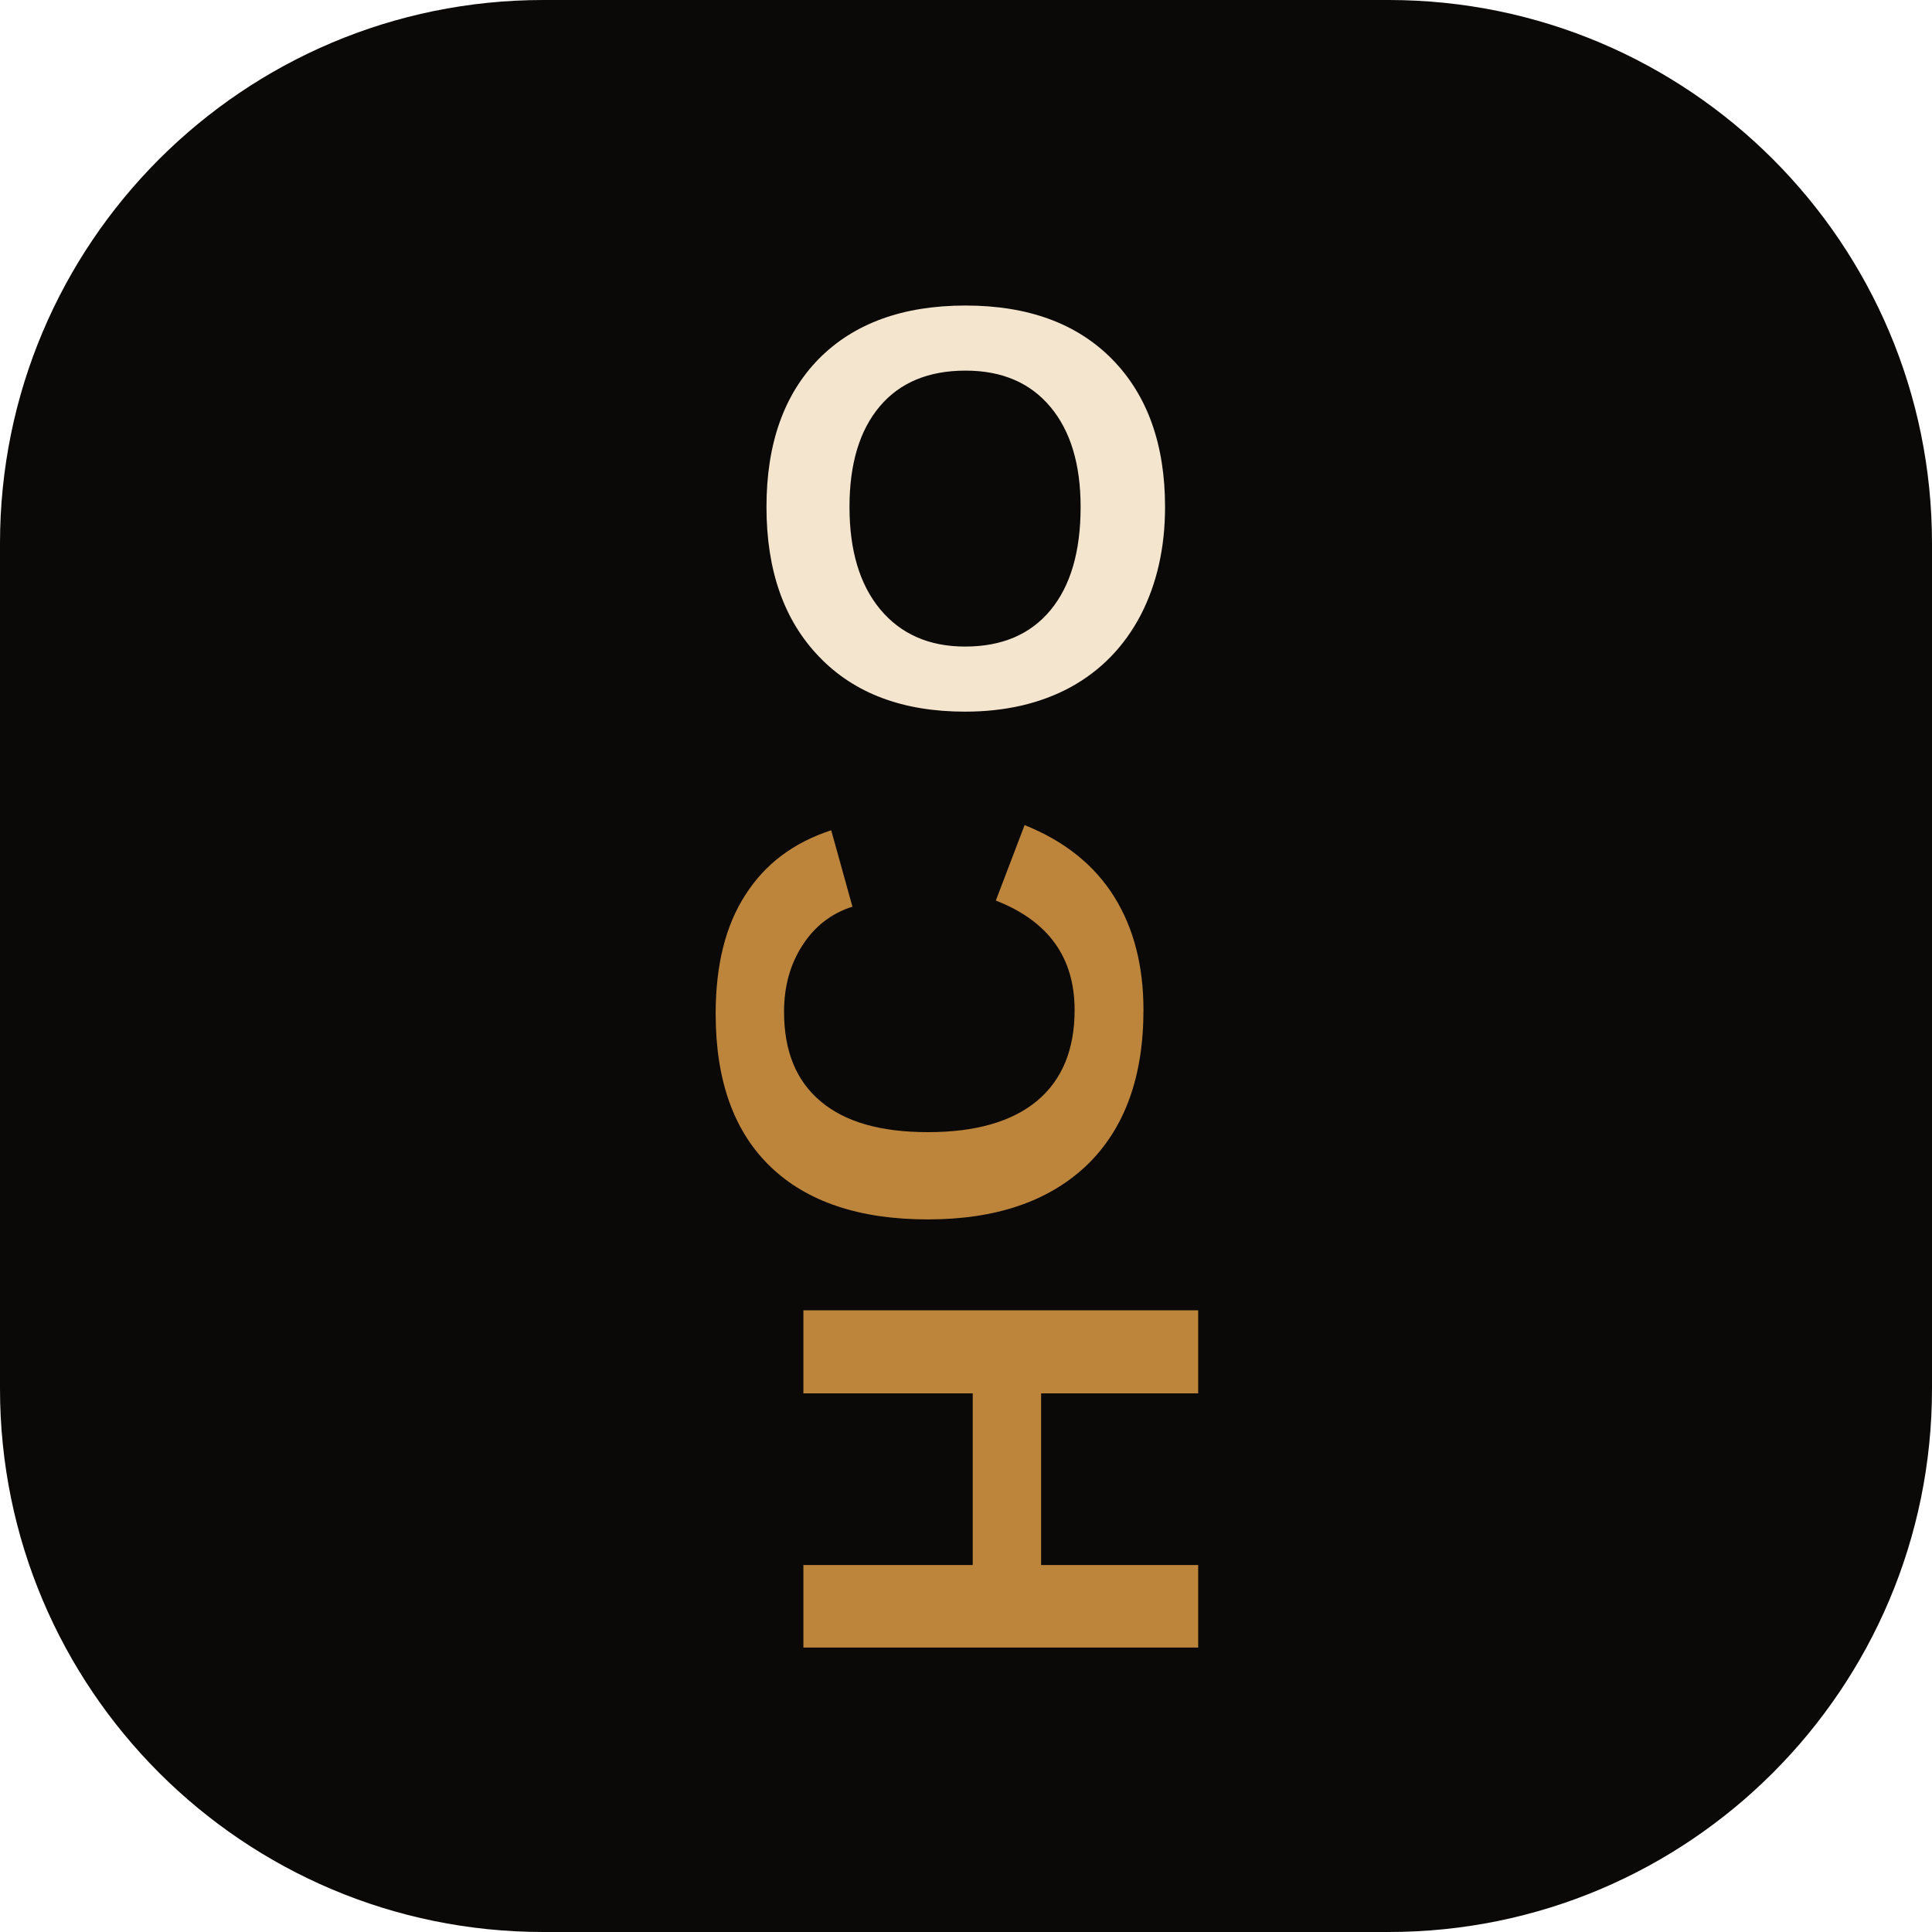
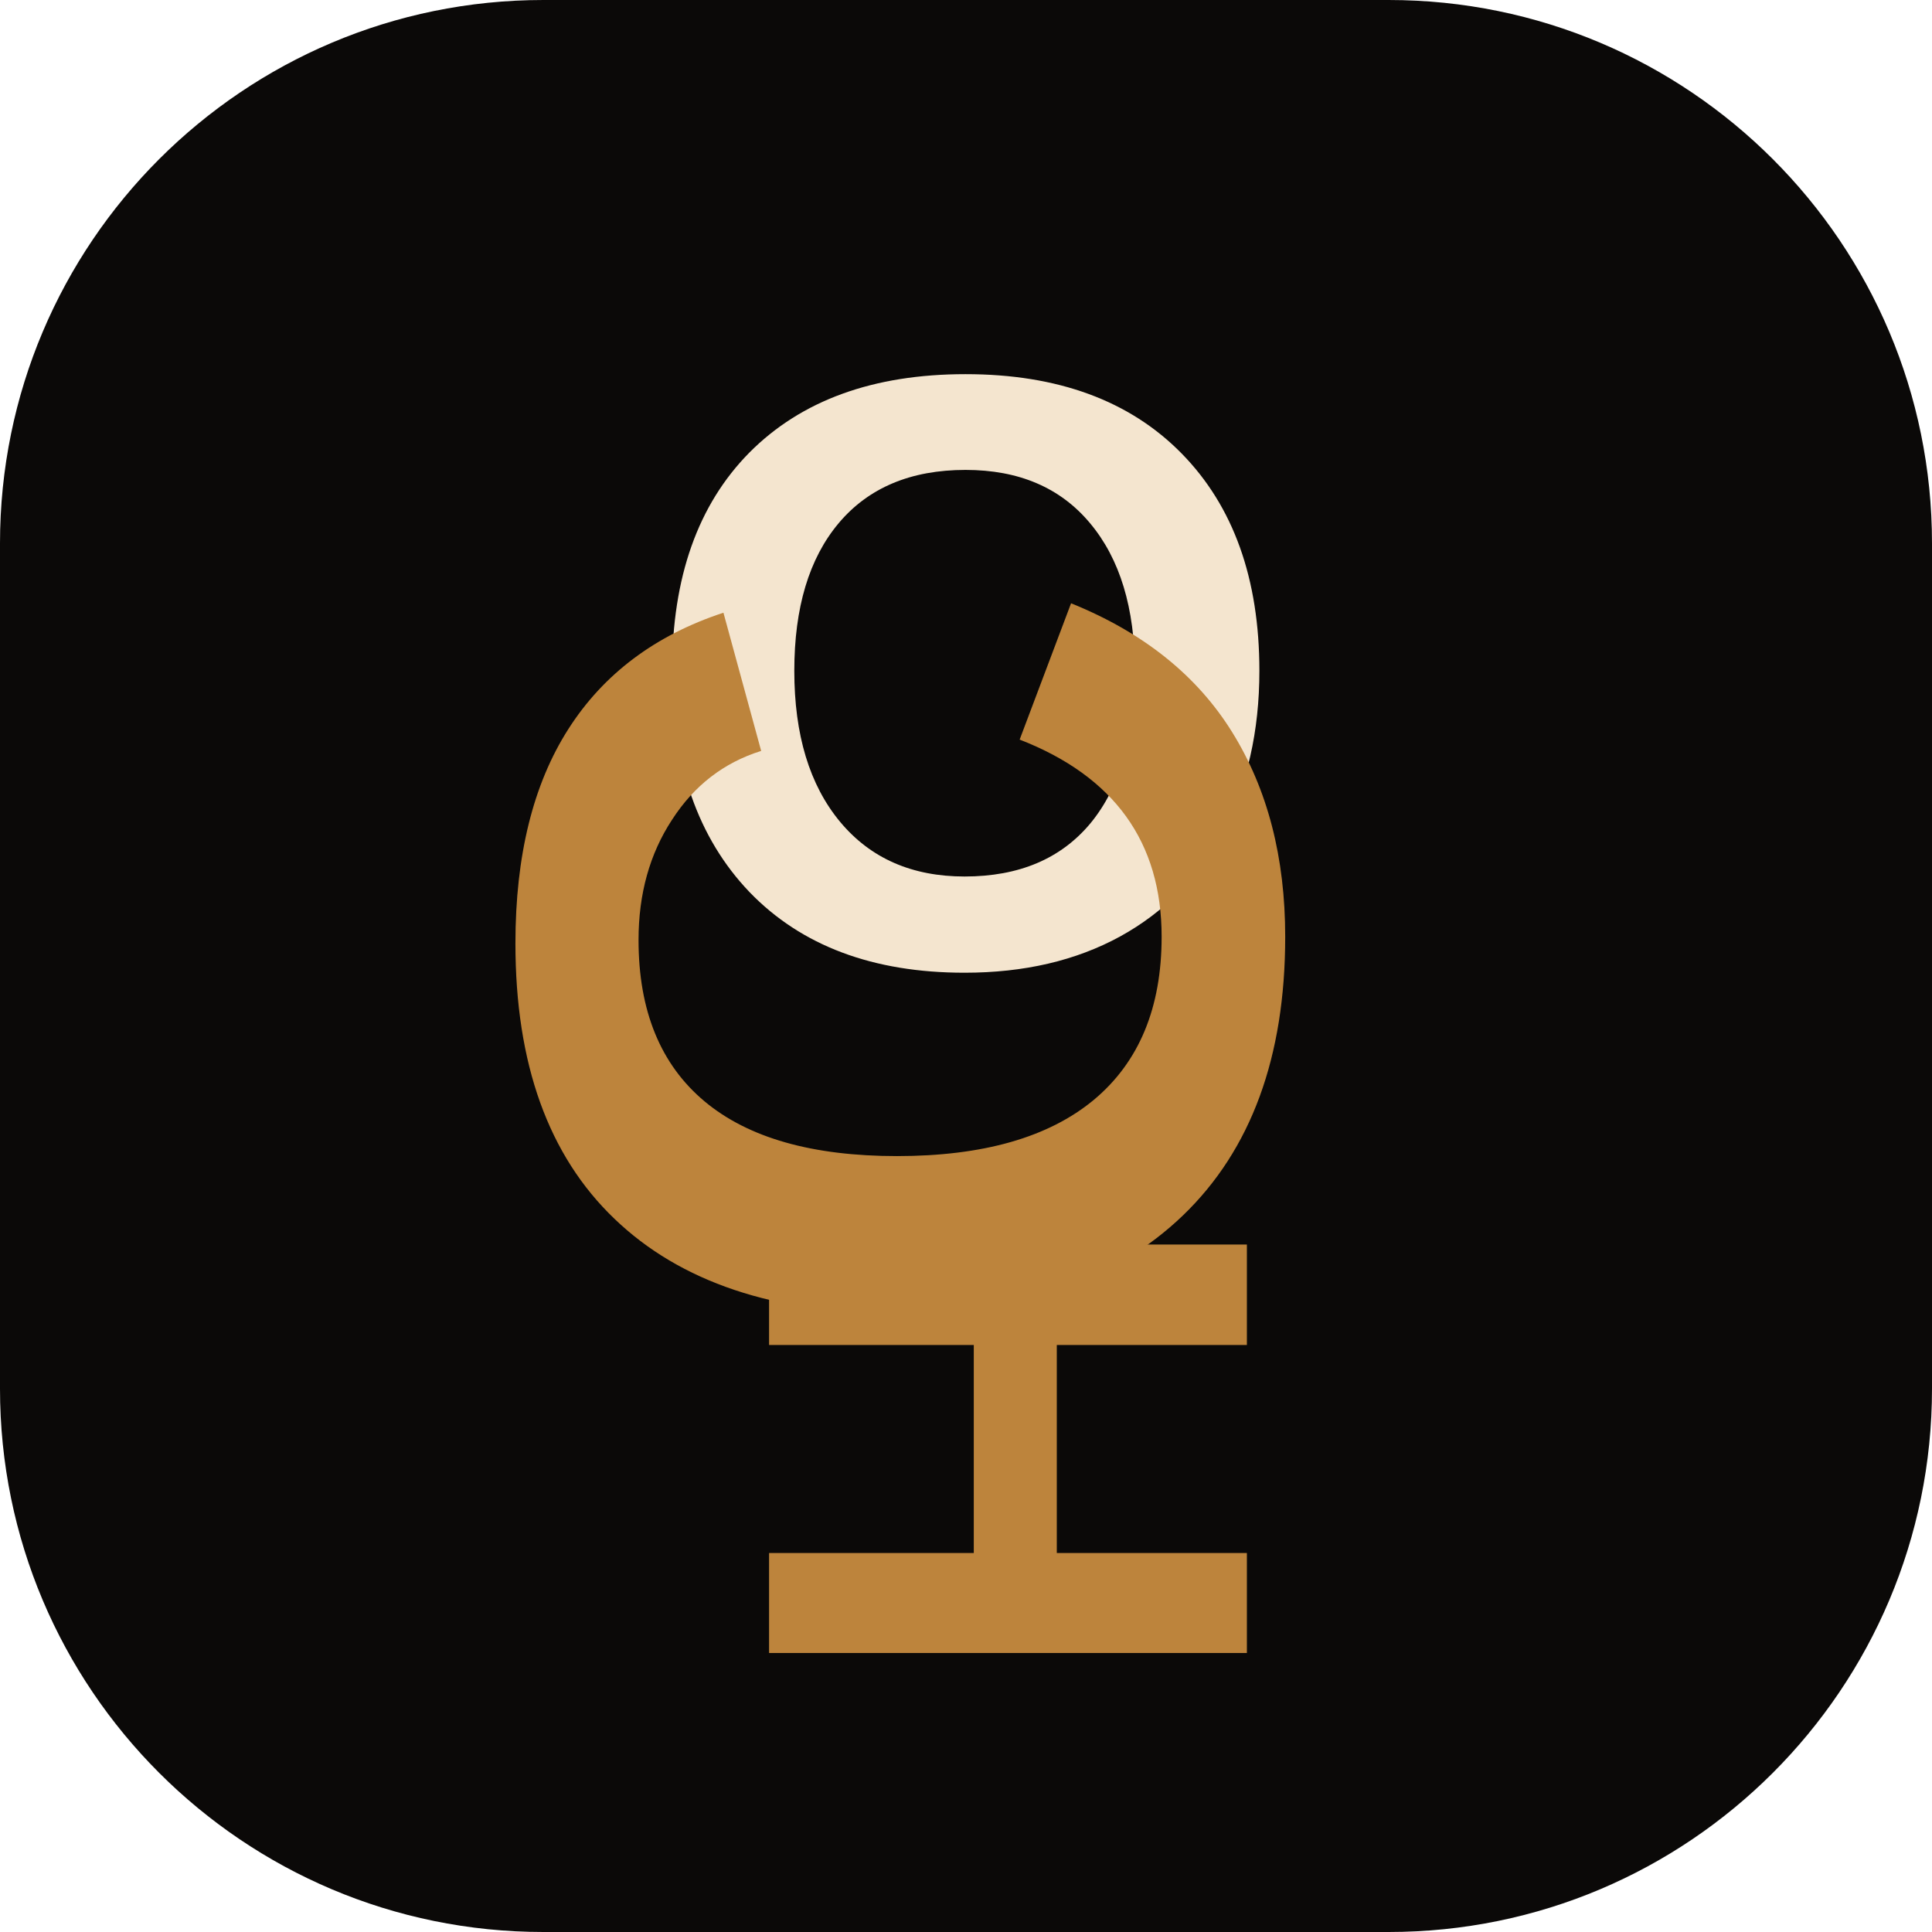
<svg xmlns="http://www.w3.org/2000/svg" viewBox="0 0 64 64" role="img" aria-label="OCH 마이크 아이콘">
  <rect width="64" height="64" rx="18" fill="#0b0908" />
  <g font-family="Arial, Helvetica, sans-serif" font-weight="800" text-anchor="middle" dominant-baseline="middle">
-     <text x="32" y="18" fill="#f4e5cf" font-size="19">O</text>
-     <text x="32" y="34" fill="#bd843c" font-size="20" transform="rotate(270 32 34)">C</text>
-     <text x="32" y="49" fill="#bd843c" font-size="19" transform="rotate(90 32 49)">H</text>
+     <text x="32" y="24" fill="#f4e5cf" font-size="28">O</text>
+     <text x="32" y="32" fill="#bd843c" font-size="36" transform="rotate(270 32 32)">C</text>
+     <text x="32" y="48" fill="#bd843c" font-size="23" transform="rotate(90 32 48)">H</text>
  </g>
</svg>
